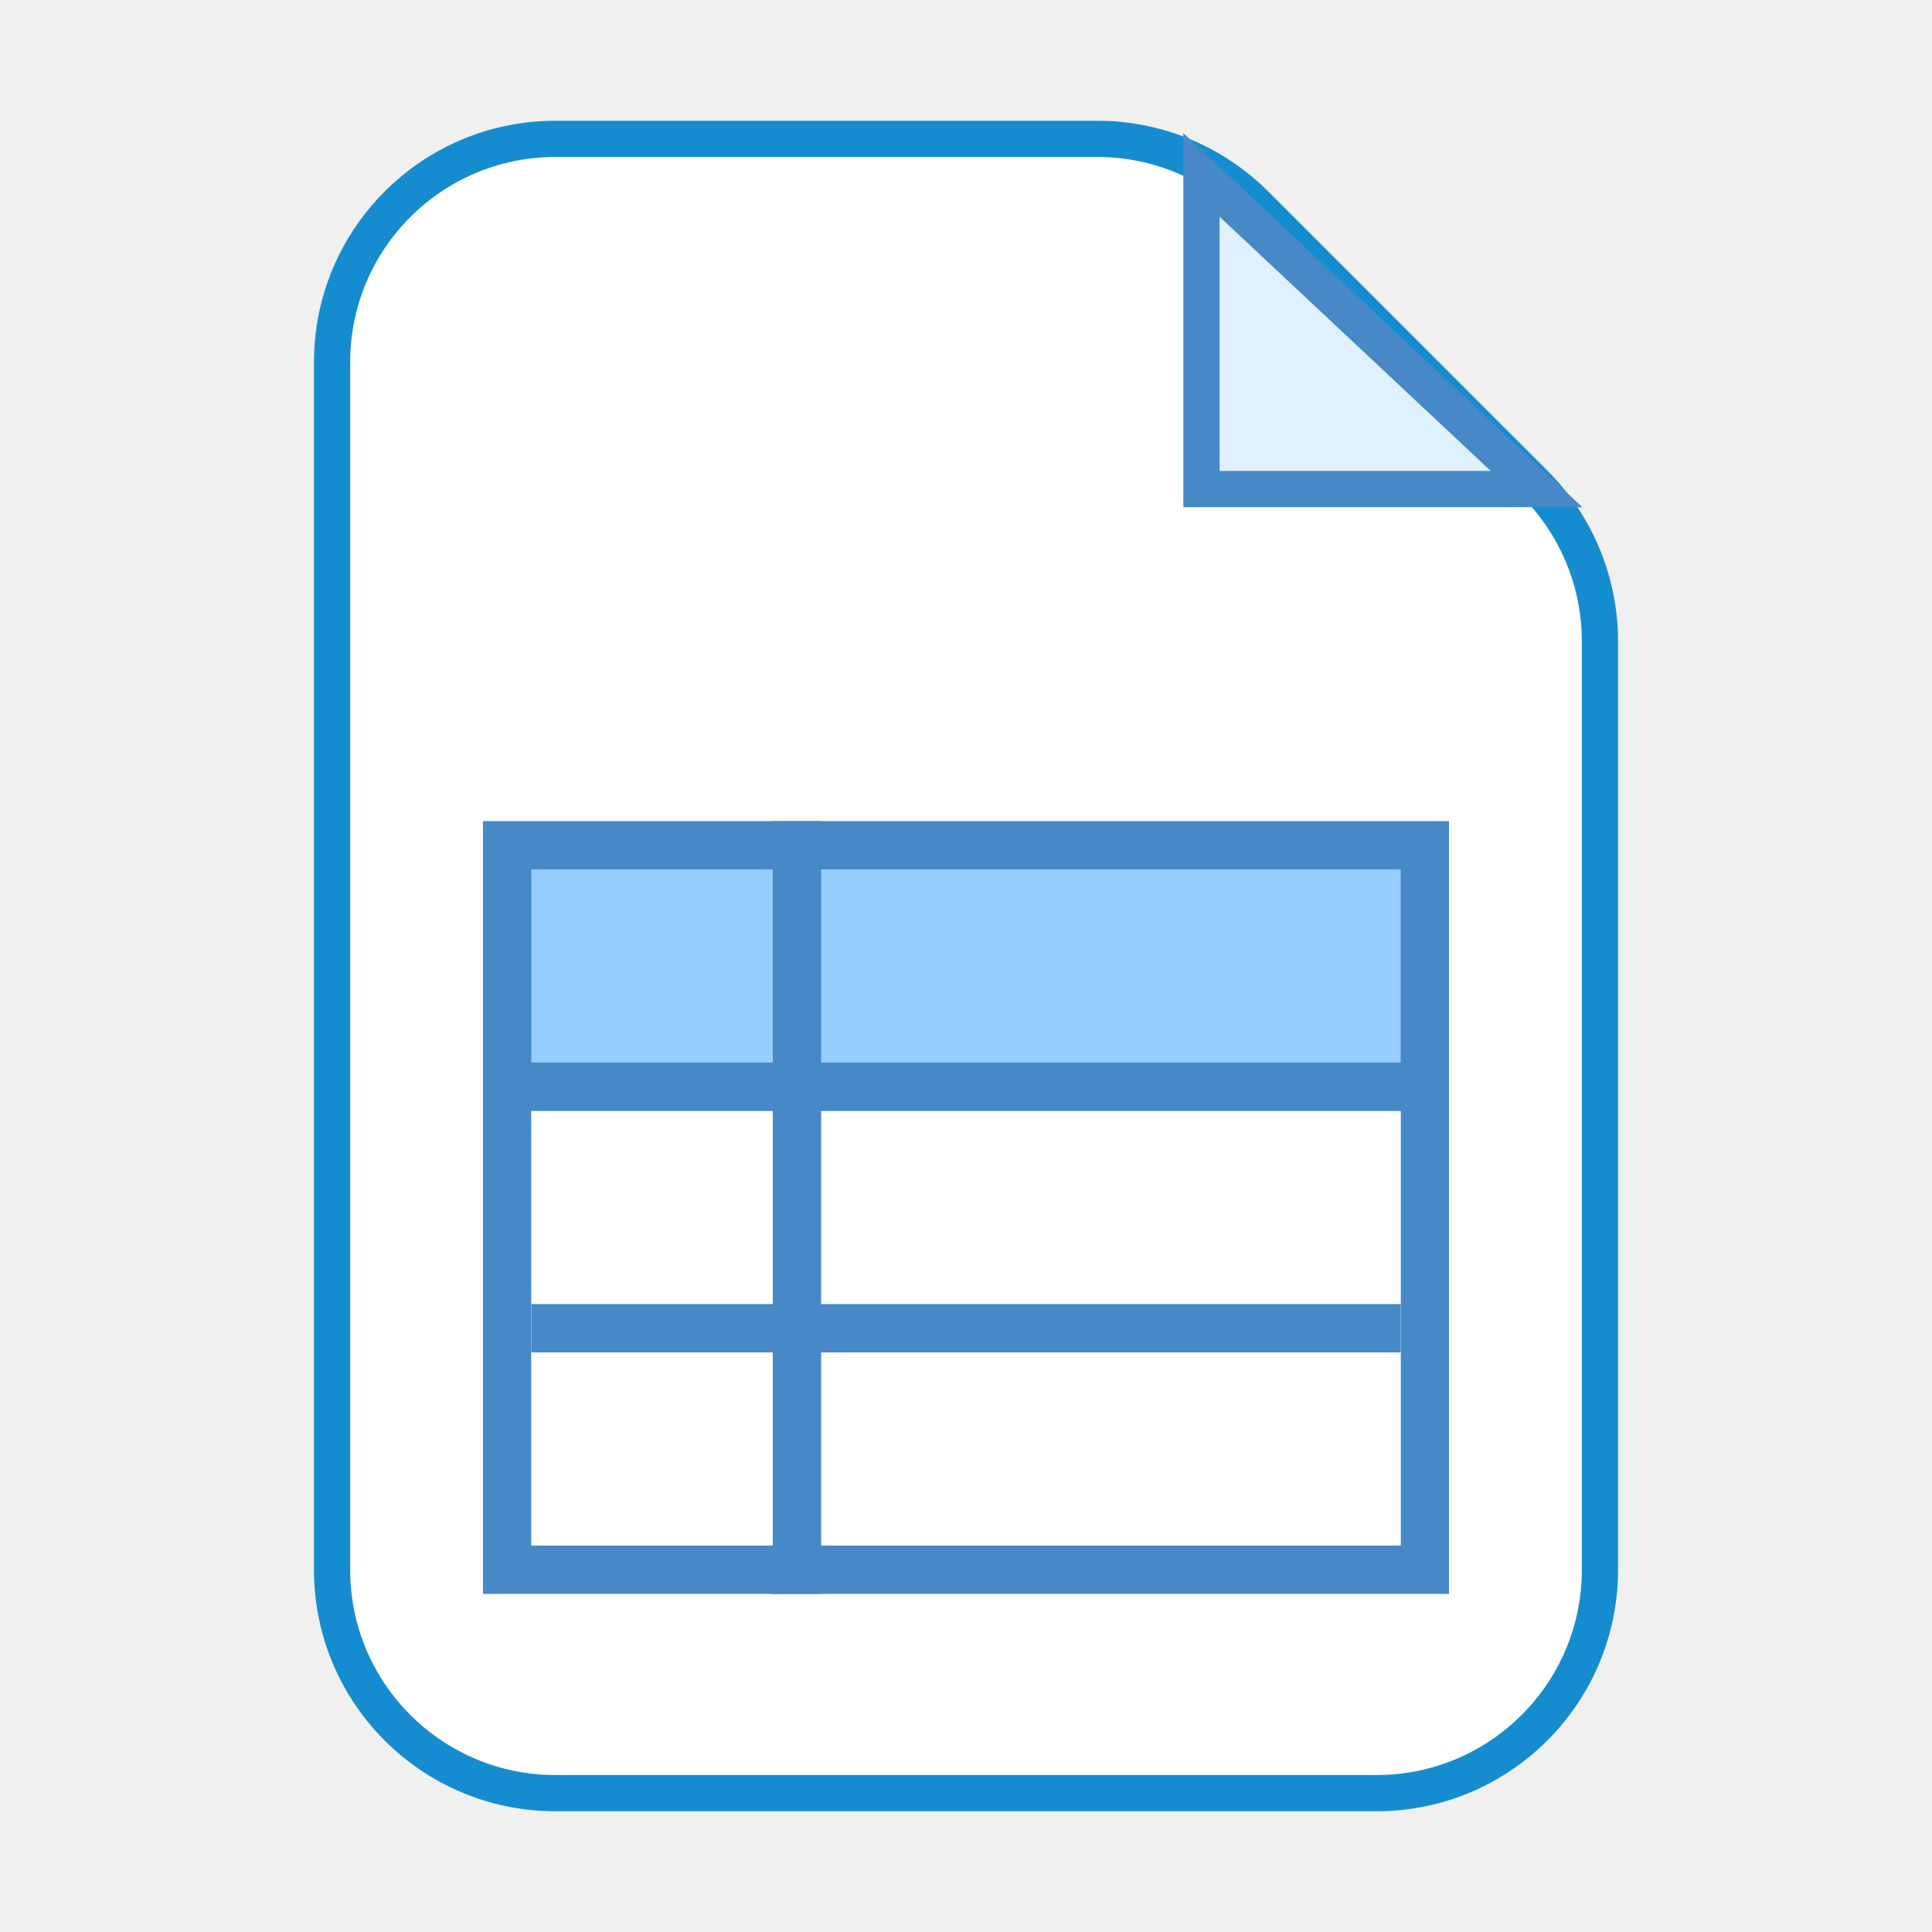
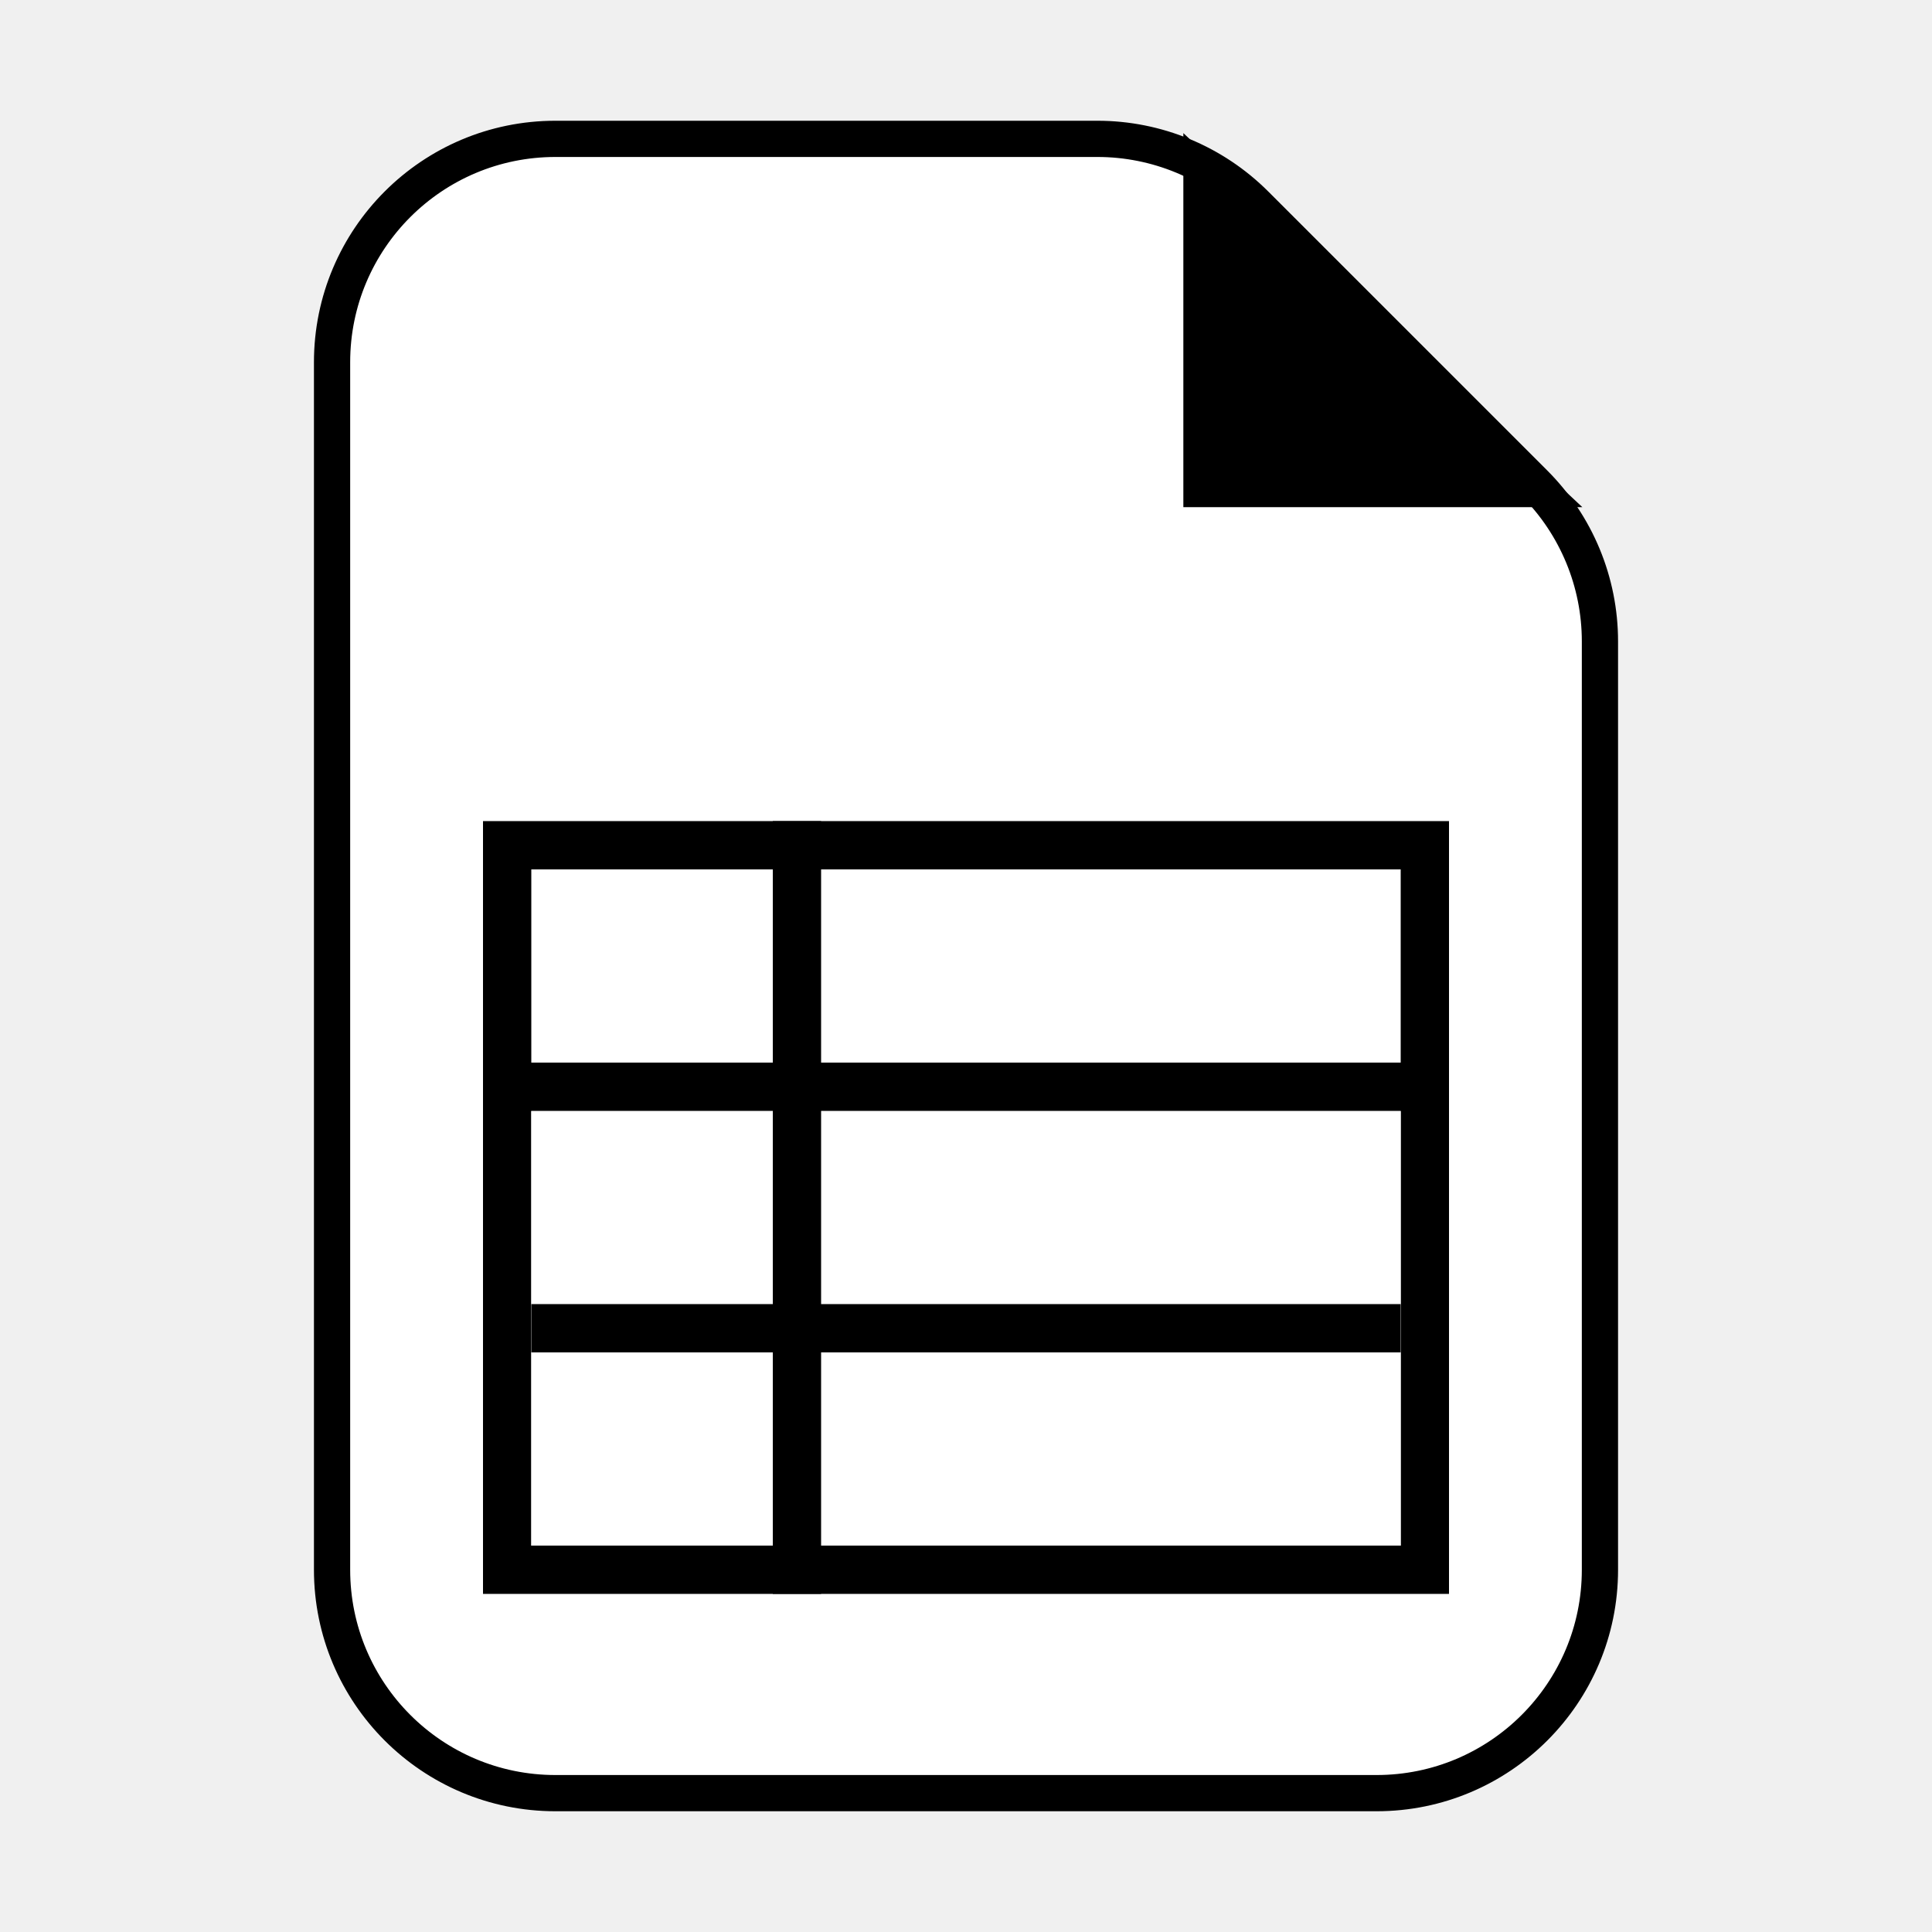
<svg xmlns="http://www.w3.org/2000/svg" width="80" height="80" viewBox="0 0 80 80" fill="none">
-   <path d="M13.75 65V15C13.75 9.891 17.891 5.75 23 5.75H45.444C47.897 5.75 50.25 6.725 51.985 8.459L63.541 20.015C65.275 21.75 66.25 24.103 66.25 26.556V65C66.25 70.109 62.109 74.25 57 74.25H23C17.891 74.25 13.75 70.109 13.75 65Z" fill="white" stroke="#168CD0" stroke-width="1.5" />
-   <path d="M49.75 20.25V7.243L63.624 20.25H49.75Z" fill="#DFF0FE" stroke="#4788C7" stroke-width="1.5" />
-   <path d="M21 35H59V65H21V35Z" fill="#98CCFD" />
-   <path d="M58 36V64H22V36H58ZM60 34H20V66H60V34Z" fill="#4788C7" />
+   <path d="M13.75 65V15C13.75 9.891 17.891 5.75 23 5.75H45.444C47.897 5.75 50.25 6.725 51.985 8.459L63.541 20.015C65.275 21.75 66.25 24.103 66.25 26.556V65C66.25 70.109 62.109 74.25 57 74.25H23C17.891 74.25 13.75 70.109 13.75 65Z" fill="white" stroke="currentColor" stroke-width="1.5" />
+   <path d="M49.75 20.25V7.243L63.624 20.25H49.75Z" fill="currentColor" filter="brightness(300%)" stroke="currentColor" stroke-width="1.5" />
+   <path d="M21 35H59V65H21V35Z" fill="none" />
+   <path d="M58 36V64H22V36H58ZM60 34H20V66H60V34Z" fill="currentColor" />
  <path d="M22 46H58V64H22V46Z" fill="white" />
-   <path d="M20 44H60V46H20V44Z" fill="#4788C7" />
-   <path d="M22 54H58V56H22V54Z" fill="#4788C7" />
-   <path d="M32 34H34V66H32V34Z" fill="#4788C7" />
+   <path d="M20 44H60V46H20V44Z" fill="currentColor" />
+   <path d="M22 54H58V56H22V54Z" fill="currentColor" />
+   <path d="M32 34H34V66H32V34Z" fill="currentColor" />
</svg>
